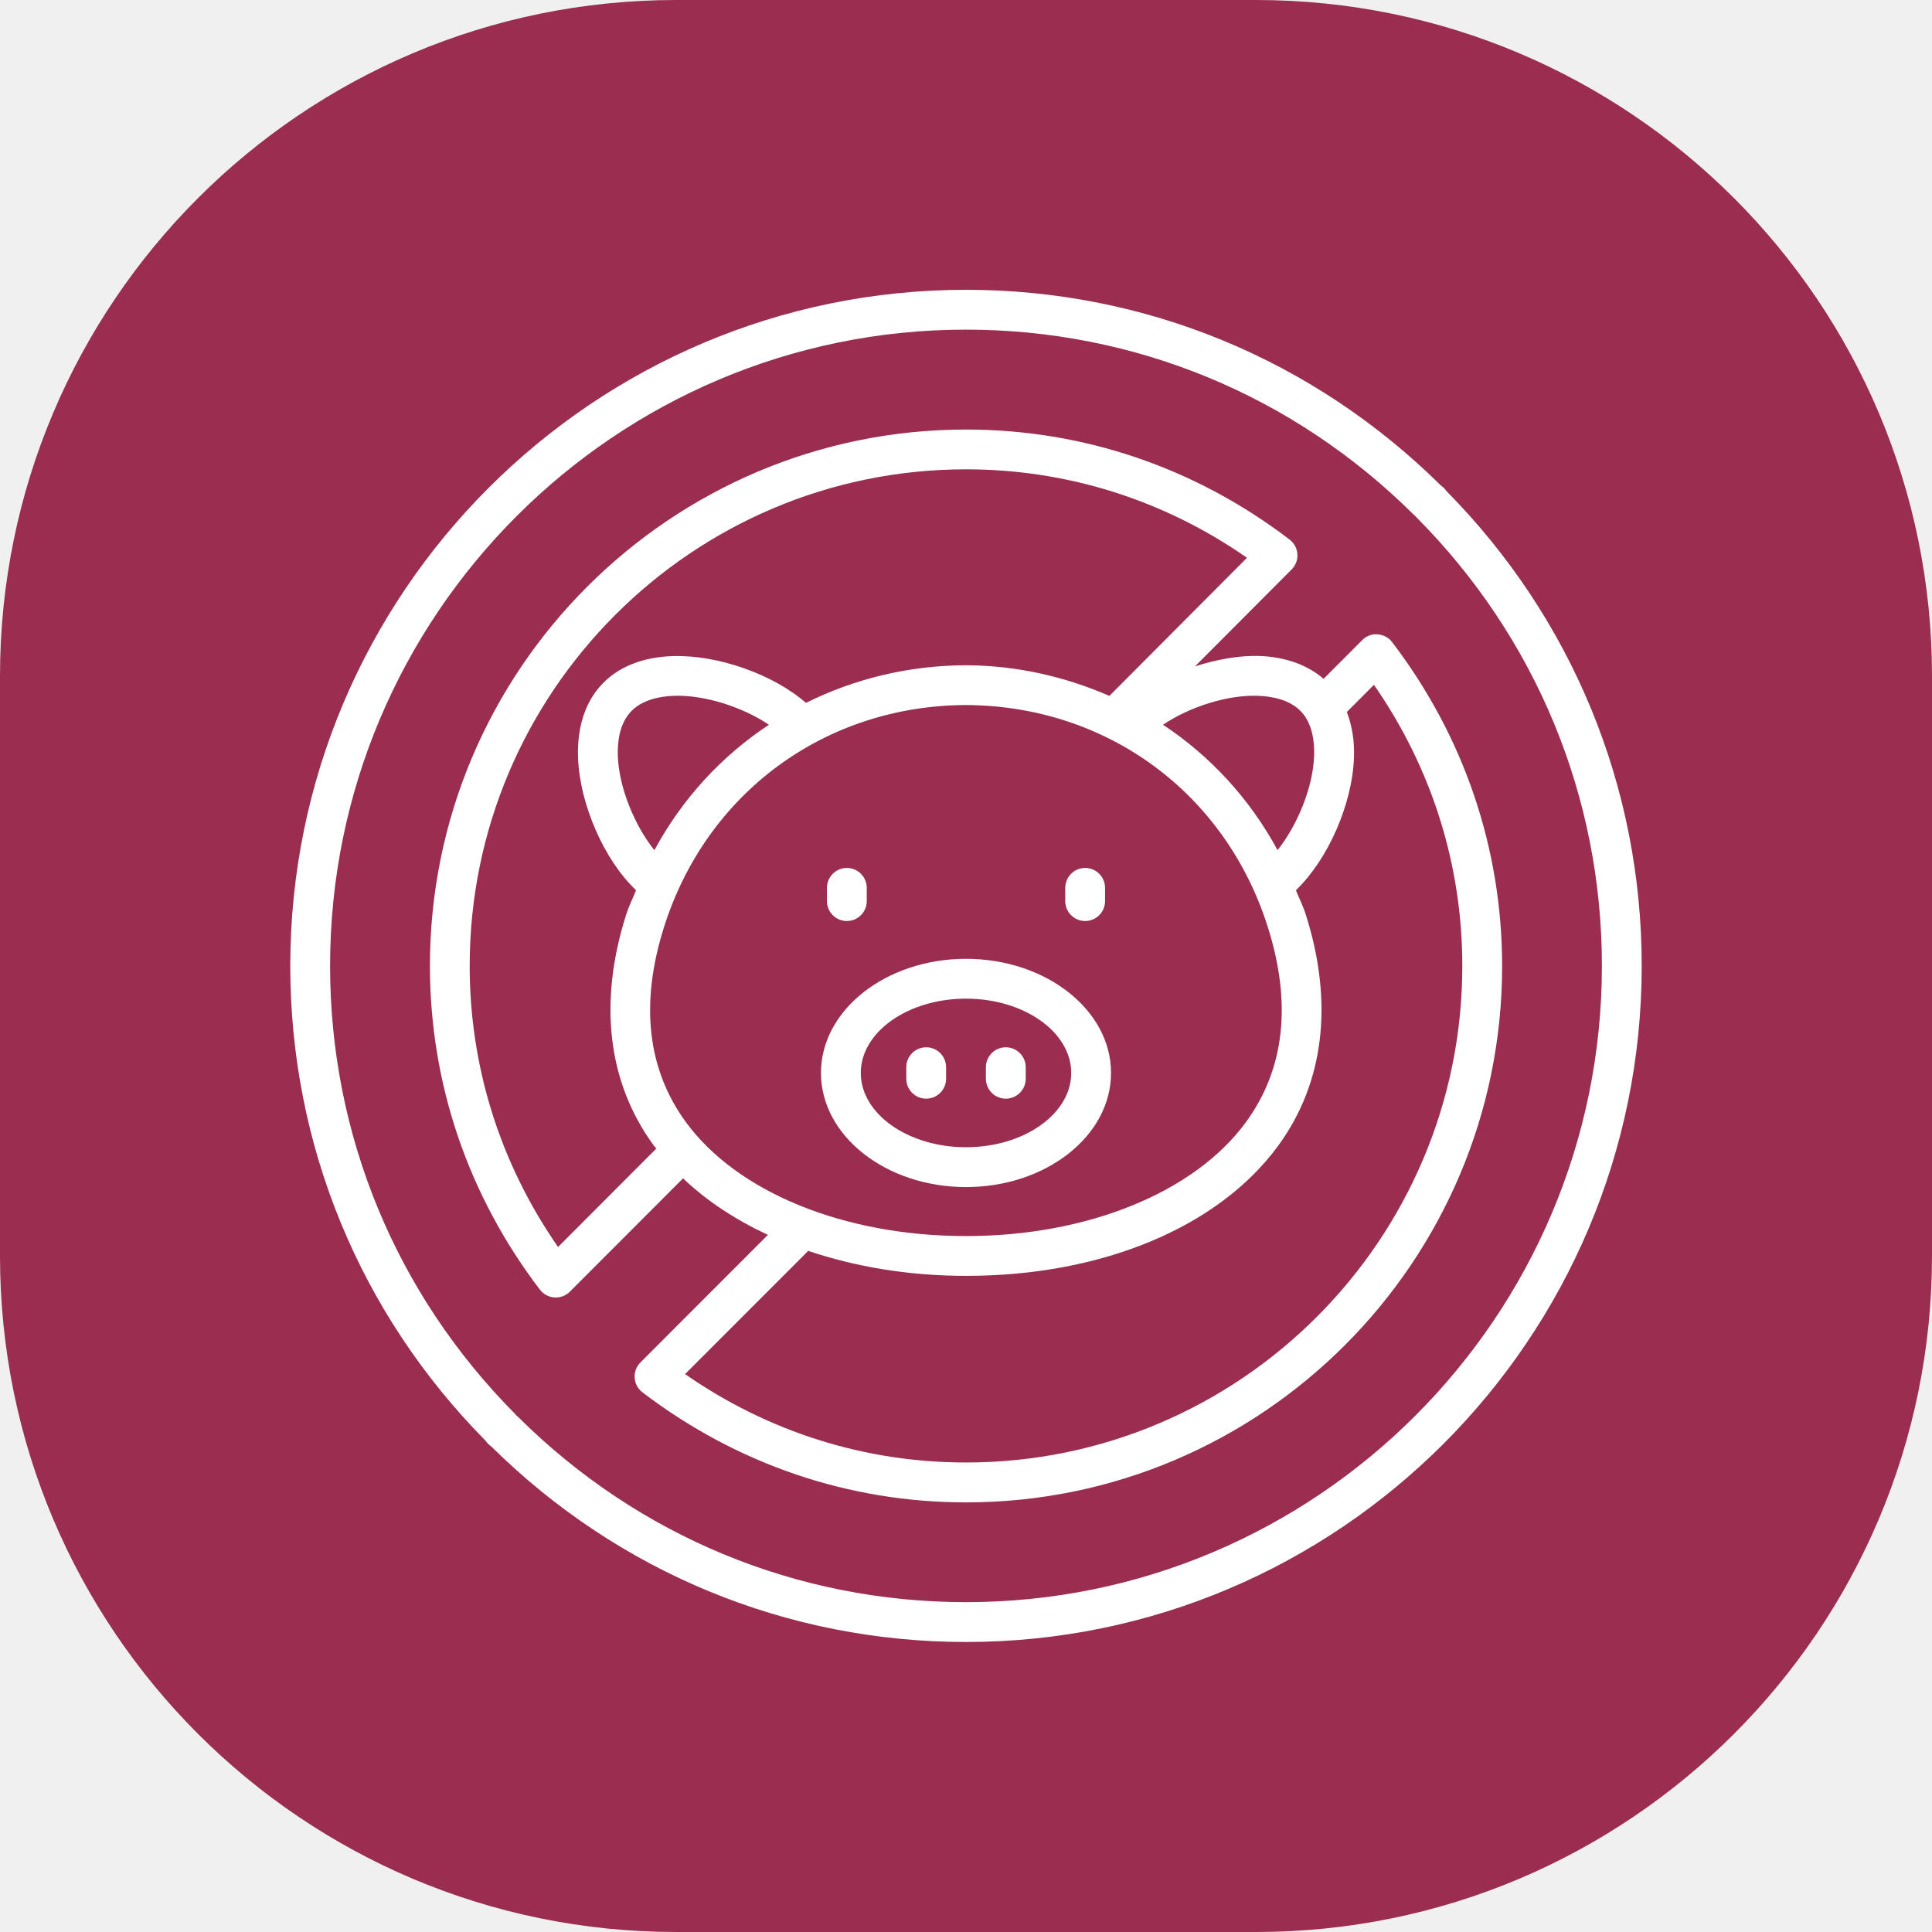
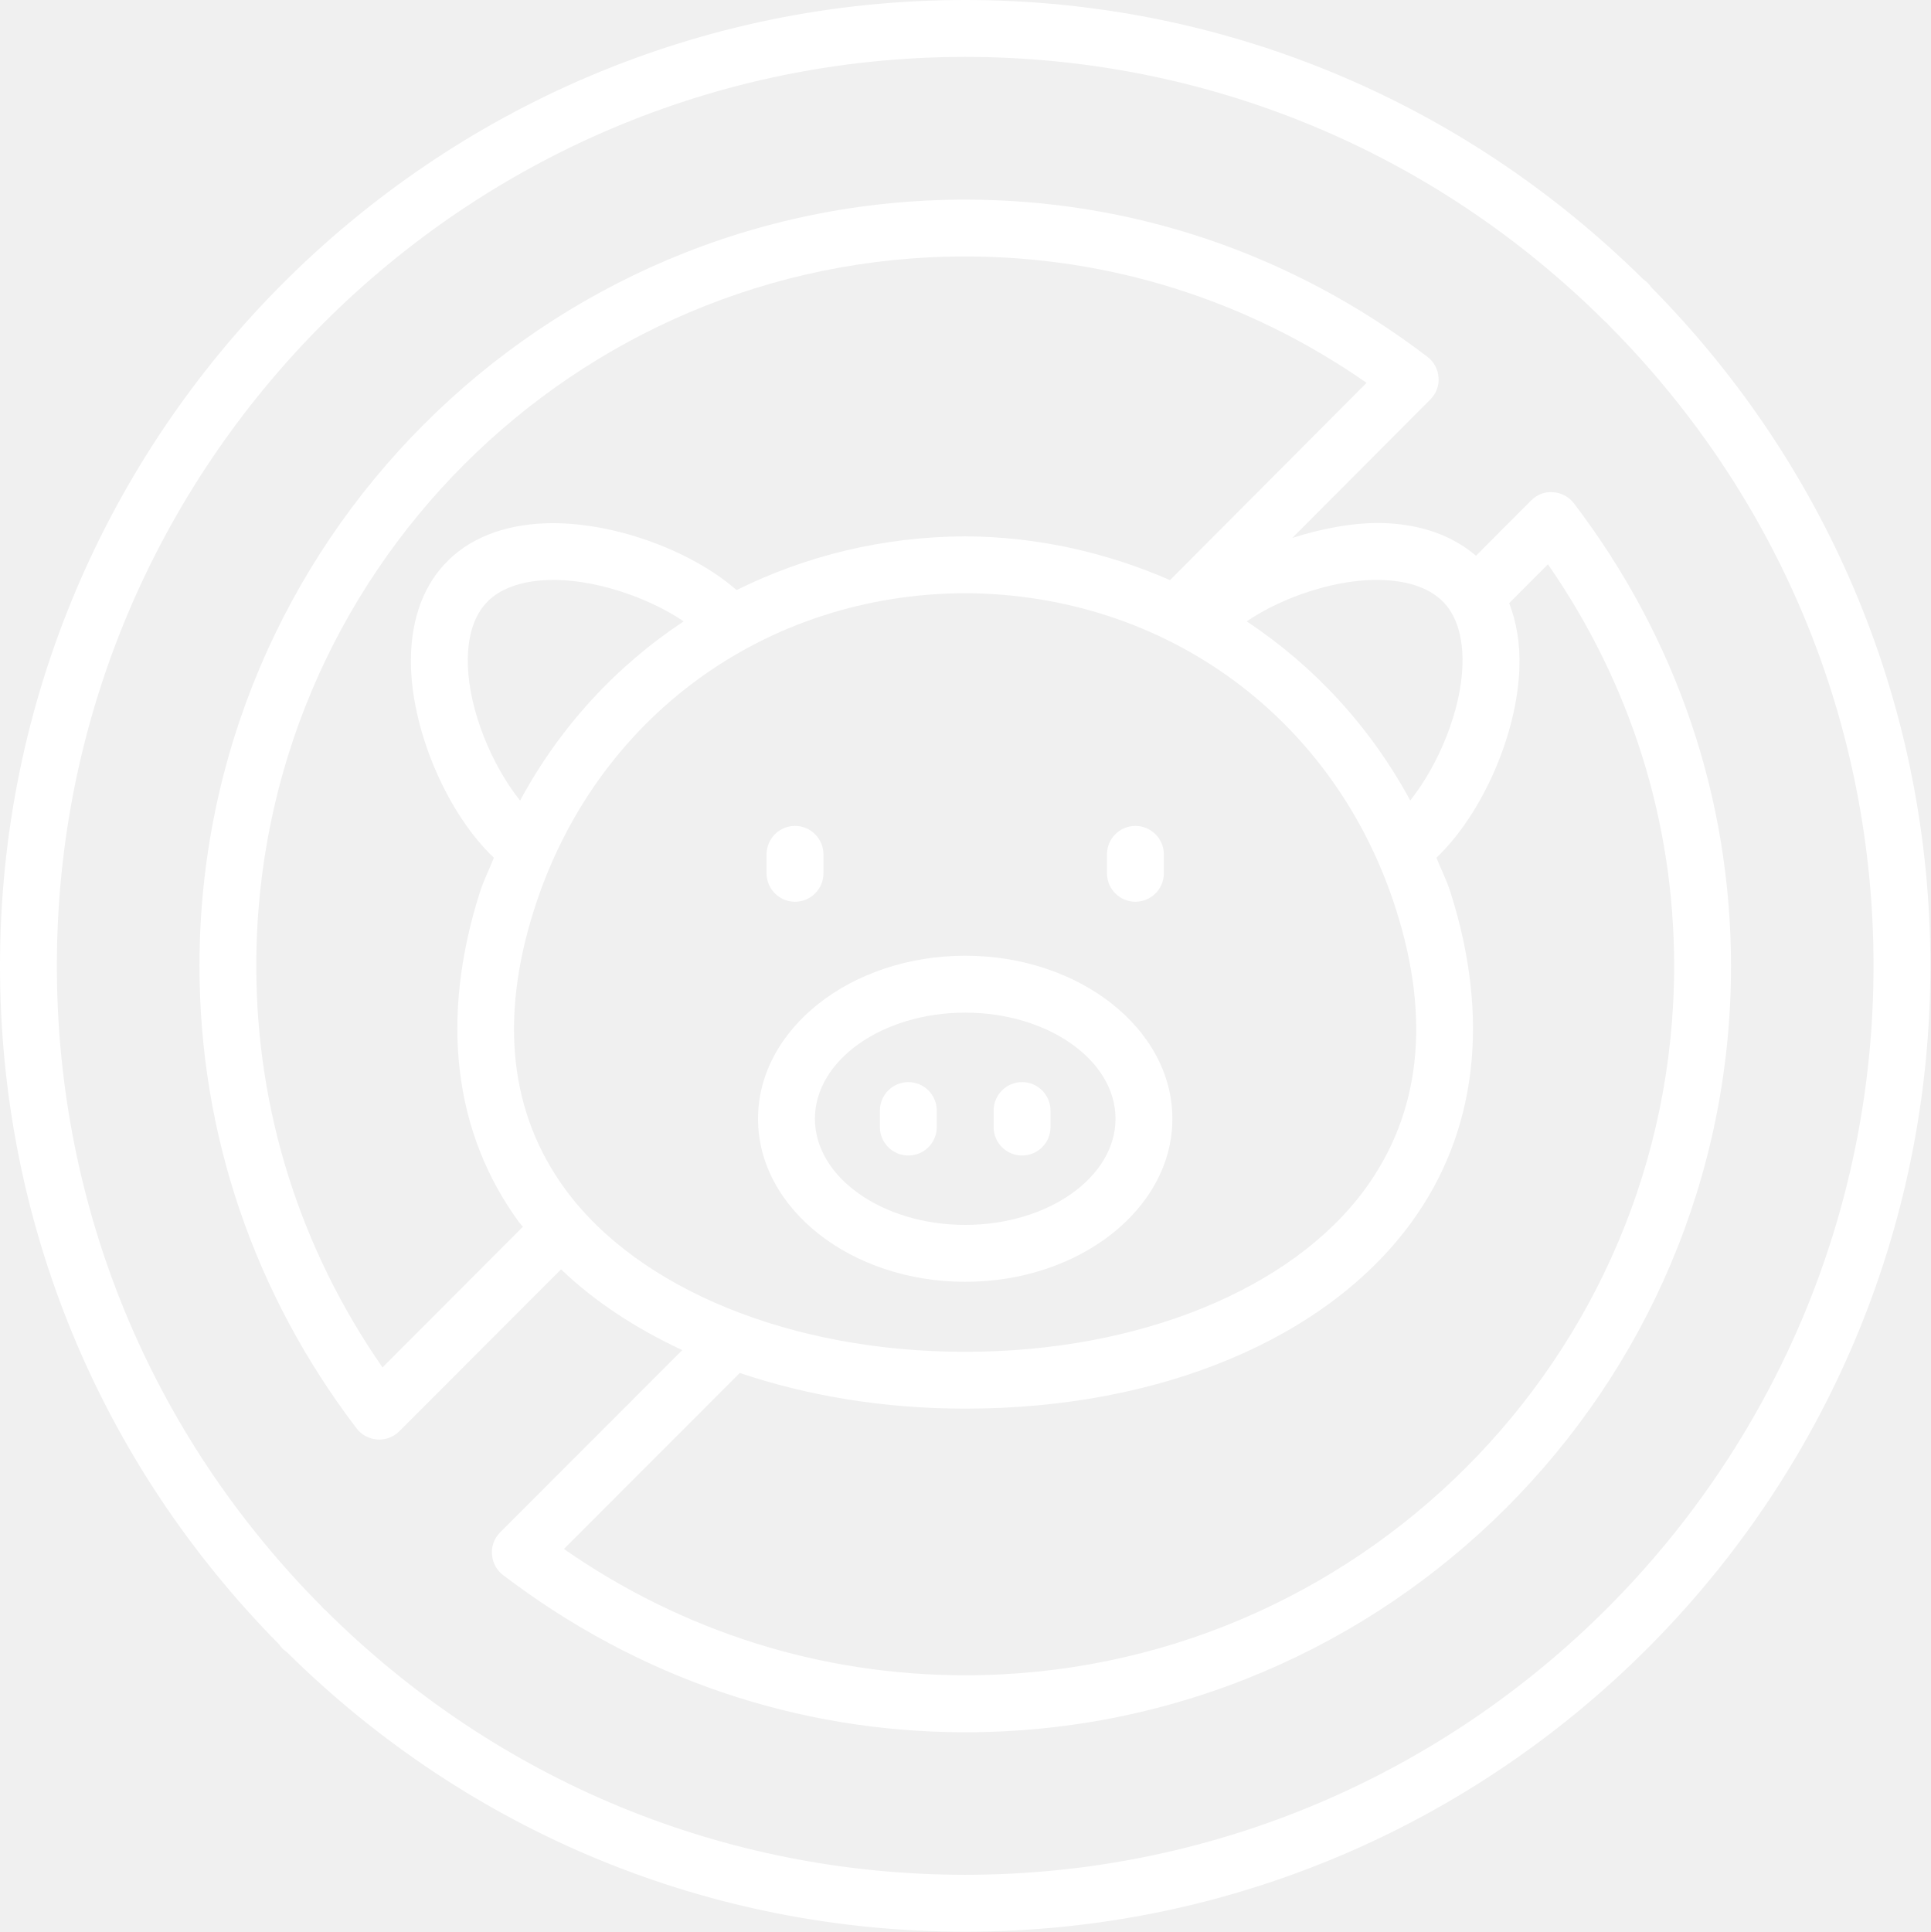
- <svg xmlns="http://www.w3.org/2000/svg" version="1.1" width="1000" height="1000">
-   <g clip-path="url(#SvgjsClipPath1019)">
-     <rect width="1000" height="1000" fill="#9a2d50" />
-     <g transform="matrix(0.4950495,0,0,0.4950495,150.2475,150)">
-       <svg width="1413" height="1414" viewBox="0 0 1413 1414" fill="none">
-         <path d="M1152.07 368.393C1148.46 363.615 1142.89 360.674 1136.89 360.246C1130.89 359.633 1125.01 362.022 1120.79 366.249L1080.38 406.738C1063.49 392.282 1040.77 383.829 1013.16 382.849C991.857 382.175 968.531 386.524 945.941 393.691L1046.96 292.375C1051.24 288.087 1053.45 282.268 1052.96 276.326C1052.59 270.323 1049.65 264.81 1044.81 261.135C946.185 185.851 829.188 146.097 706.502 146.097C397.389 146.097 146.014 397.612 146.014 706.898C146.014 829.655 185.808 946.715 260.987 1045.4C264.599 1050.18 270.171 1053.12 276.17 1053.55C276.66 1053.61 277.088 1053.61 277.517 1053.61C283.027 1053.61 288.353 1051.46 292.272 1047.54L410.674 929.013C435.285 952.596 465.407 972.259 499.385 988.124L366.106 1121.48C361.82 1125.77 359.616 1131.65 360.106 1137.59C360.473 1143.59 363.412 1149.1 368.249 1152.78C466.938 1228 583.874 1267.82 706.56 1267.82C1015.67 1267.82 1267.05 1016.24 1267.05 707.015C1266.99 584.137 1227.25 467.076 1152.07 368.393ZM1057.12 441.286C1069 454.089 1070.96 473.324 1070.47 487.289C1069.36 519.816 1053.32 559.327 1032.26 585.851C1003 531.885 961.919 487.475 912.514 454.763C939.819 436.264 979.797 423.278 1011.69 424.502C1025.83 424.992 1045.06 428.239 1057.12 441.286ZM279.971 1000.8C219.484 913.635 187.588 812.498 187.588 706.899C187.588 420.587 420.36 187.701 706.497 187.701C812.043 187.701 913.189 219.553 1000.3 280.197L856.427 424.576C810.449 404.607 760.064 392.785 706.434 392.539C646.13 392.784 589.501 406.873 539.175 431.865C504.768 401.91 446.792 381.452 399.835 382.983C368.306 383.963 342.532 394.376 325.45 412.875C308.307 431.191 299.86 457.407 300.839 488.709C302.492 537.836 328.267 596.335 361.51 627.76C358.143 636.274 354.041 644.299 351.225 653.12C321.9 745.371 331.878 828.987 380.183 894.897C380.979 895.938 381.959 896.796 382.755 897.837L279.971 1000.8ZM380.681 585.917C359.744 559.76 343.58 520.067 342.479 487.355C341.989 473.389 343.948 454.093 355.947 441.23C367.886 428.305 387.171 424.996 401.251 424.507C433.085 423.343 473.309 436.391 500.43 454.768C450.963 487.478 409.884 531.889 380.681 585.917ZM413.741 870.394C373.152 814.896 365.438 746.045 390.906 665.861C435.352 525.769 559.262 434.81 706.32 434.136C853.557 434.809 977.473 525.712 1021.92 665.861C1047.45 746.106 1039.68 814.896 999.086 870.394C945.333 943.779 833.425 989.353 706.868 989.353H706.317H705.766C579.405 989.291 467.436 943.716 413.741 870.394ZM706.508 1226.11C600.961 1226.11 499.878 1194.26 412.769 1133.68L541.518 1004.86C591.047 1021.52 646.573 1030.95 706.019 1030.95H707.059C848.788 1030.95 970.549 980.111 1032.82 895.027C1081.06 829.116 1091.04 745.501 1061.78 653.25C1058.96 644.306 1054.8 636.282 1051.43 627.767C1084.98 595.73 1110.51 537.66 1112.16 488.778C1112.77 471.136 1110.02 455.332 1104.69 441.427L1133.04 413.005C1193.52 500.172 1225.42 601.308 1225.42 706.907C1225.42 993.22 992.644 1226.11 706.508 1226.11Z" fill="white" />
-         <path d="M1208.64 210.229C1207.84 209.065 1206.92 207.84 1206.07 207.044C1205.21 206.247 1204.04 205.328 1202.88 204.471C1069.54 72.649 893.345 0 706.495 0C316.95 0 0 317.127 0 706.89C0 893.844 72.486 1070.14 204.357 1203.55C205.153 1204.72 206.071 1205.94 206.928 1206.74C207.785 1207.54 208.948 1208.45 210.111 1209.31C343.452 1341.13 519.585 1413.78 706.498 1413.78C1096.04 1413.78 1412.99 1096.66 1412.99 706.893C1412.99 519.938 1340.45 343.647 1208.64 210.229ZM706.498 1372.13C530.054 1372.13 363.72 1303.34 238.15 1178.43C237.721 1178.01 237.109 1177.52 236.558 1177.09C236.068 1176.47 235.64 1175.98 235.211 1175.49C110.381 1049.86 41.622 883.427 41.622 706.885C41.622 340.079 339.889 41.645 706.49 41.645C882.934 41.645 1049.27 110.435 1174.84 235.343C1175.27 235.771 1175.88 236.262 1176.43 236.69C1176.92 237.303 1177.35 237.793 1177.78 238.222C1302.61 363.857 1371.37 530.352 1371.37 706.831C1371.37 1073.7 1073.1 1372.13 706.498 1372.13Z" fill="white" />
-         <path d="M858.147 818.812C858.147 753.023 790.131 699.485 706.501 699.485C622.871 699.485 554.855 753.023 554.855 818.812C554.855 884.6 622.871 938.138 706.501 938.138C790.131 938.138 858.147 884.661 858.147 818.812ZM596.491 818.812C596.491 775.993 645.835 741.14 706.506 741.14C767.115 741.14 816.521 775.995 816.521 818.812C816.521 861.628 767.115 896.483 706.506 896.483C645.896 896.483 596.491 861.628 596.491 818.812Z" fill="white" />
-         <path d="M664.871 791.98C653.423 791.98 644.056 801.291 644.056 812.807V824.874C644.056 836.329 653.362 845.701 664.871 845.701C676.381 845.701 685.686 836.39 685.686 824.874V812.807C685.686 801.352 676.381 791.98 664.871 791.98Z" fill="white" />
-         <path d="M748.125 845.705C759.573 845.705 768.94 836.394 768.94 824.879V812.811C768.94 801.357 759.634 791.985 748.125 791.985C736.615 791.985 727.31 801.296 727.31 812.811V824.879C727.31 836.395 736.615 845.705 748.125 845.705Z" fill="white" />
-         <path d="M561.102 625.302V639.146C561.102 650.601 570.408 659.973 581.917 659.973C593.426 659.973 602.732 650.662 602.732 639.146V625.302C602.732 613.847 593.426 604.476 581.917 604.476C570.408 604.476 561.102 613.848 561.102 625.302Z" fill="white" />
-         <path d="M831.081 659.974C842.529 659.974 851.896 650.663 851.896 639.147V625.303C851.896 613.849 842.59 604.477 831.081 604.477C819.571 604.477 810.266 613.788 810.266 625.303V639.147C810.266 650.663 819.633 659.974 831.081 659.974Z" fill="white" />
-       </svg>
-     </g>
-   </g>
-   <defs>
-     <clipPath id="SvgjsClipPath1019">
-       <rect width="1000" height="1000" x="0" y="0" rx="350" ry="350" />
-     </clipPath>
-   </defs>
+ <svg xmlns="http://www.w3.org/2000/svg" width="1413" height="1414" viewBox="0 0 1413 1414" fill="none">
+   <path d="M1152.07 368.393C1148.46 363.615 1142.89 360.674 1136.89 360.246C1130.89 359.633 1125.01 362.022 1120.79 366.249L1080.38 406.738C1063.49 392.282 1040.77 383.829 1013.16 382.849C991.857 382.175 968.531 386.524 945.941 393.691L1046.96 292.375C1051.24 288.087 1053.45 282.268 1052.96 276.326C1052.59 270.323 1049.65 264.81 1044.81 261.135C946.185 185.851 829.188 146.097 706.502 146.097C397.389 146.097 146.014 397.612 146.014 706.898C146.014 829.655 185.808 946.715 260.987 1045.4C264.599 1050.18 270.171 1053.12 276.17 1053.55C276.66 1053.61 277.088 1053.61 277.517 1053.61C283.027 1053.61 288.353 1051.46 292.272 1047.54L410.674 929.013C435.285 952.596 465.407 972.259 499.385 988.124L366.106 1121.48C361.82 1125.77 359.616 1131.65 360.106 1137.59C360.473 1143.59 363.412 1149.1 368.249 1152.78C466.938 1228 583.874 1267.82 706.56 1267.82C1015.67 1267.82 1267.05 1016.24 1267.05 707.015C1266.99 584.137 1227.25 467.076 1152.07 368.393ZM1057.12 441.286C1069 454.089 1070.96 473.324 1070.47 487.289C1069.36 519.816 1053.32 559.327 1032.26 585.851C1003 531.885 961.919 487.475 912.514 454.763C939.819 436.264 979.797 423.278 1011.69 424.502C1025.83 424.992 1045.06 428.239 1057.12 441.286ZM279.971 1000.8C219.484 913.635 187.588 812.498 187.588 706.899C187.588 420.587 420.36 187.701 706.497 187.701C812.043 187.701 913.189 219.553 1000.3 280.197L856.427 424.576C810.449 404.607 760.064 392.785 706.434 392.539C646.13 392.784 589.501 406.873 539.175 431.865C504.768 401.91 446.792 381.452 399.835 382.983C368.306 383.963 342.532 394.376 325.45 412.875C308.307 431.191 299.86 457.407 300.839 488.709C302.492 537.836 328.267 596.335 361.51 627.76C358.143 636.274 354.041 644.299 351.225 653.12C321.9 745.371 331.878 828.987 380.183 894.897C380.979 895.938 381.959 896.796 382.755 897.837L279.971 1000.8ZM380.681 585.917C359.744 559.76 343.58 520.067 342.479 487.355C341.989 473.389 343.948 454.093 355.947 441.23C367.886 428.305 387.171 424.996 401.251 424.507C433.085 423.343 473.309 436.391 500.43 454.768C450.963 487.478 409.884 531.889 380.681 585.917ZM413.741 870.394C373.152 814.896 365.438 746.045 390.906 665.861C435.352 525.769 559.262 434.81 706.32 434.136C853.557 434.809 977.473 525.712 1021.92 665.861C1047.45 746.106 1039.68 814.896 999.086 870.394C945.333 943.779 833.425 989.353 706.868 989.353H706.317H705.766C579.405 989.291 467.436 943.716 413.741 870.394ZM706.508 1226.11C600.961 1226.11 499.878 1194.26 412.769 1133.68L541.518 1004.86C591.047 1021.52 646.573 1030.95 706.019 1030.95H707.059C848.788 1030.95 970.549 980.111 1032.82 895.027C1081.06 829.116 1091.04 745.501 1061.78 653.25C1058.96 644.306 1054.8 636.282 1051.43 627.767C1084.98 595.73 1110.51 537.66 1112.16 488.778C1112.77 471.136 1110.02 455.332 1104.69 441.427L1133.04 413.005C1193.52 500.172 1225.42 601.308 1225.42 706.907C1225.42 993.22 992.644 1226.11 706.508 1226.11Z" fill="white" />
+   <path d="M1208.64 210.229C1207.84 209.065 1206.92 207.84 1206.07 207.044C1205.21 206.247 1204.04 205.328 1202.88 204.471C1069.54 72.649 893.345 0 706.495 0C316.95 0 0 317.127 0 706.89C0 893.844 72.486 1070.14 204.357 1203.55C205.153 1204.72 206.071 1205.94 206.928 1206.74C207.785 1207.54 208.948 1208.45 210.111 1209.31C343.452 1341.13 519.585 1413.78 706.498 1413.78C1096.04 1413.78 1412.99 1096.66 1412.99 706.893C1412.99 519.938 1340.45 343.647 1208.64 210.229ZM706.498 1372.13C530.054 1372.13 363.72 1303.34 238.15 1178.43C237.721 1178.01 237.109 1177.52 236.558 1177.09C236.068 1176.47 235.64 1175.98 235.211 1175.49C110.381 1049.86 41.622 883.427 41.622 706.885C41.622 340.079 339.889 41.645 706.49 41.645C882.934 41.645 1049.27 110.435 1174.84 235.343C1175.27 235.771 1175.88 236.262 1176.43 236.69C1176.92 237.303 1177.35 237.793 1177.78 238.222C1302.61 363.857 1371.37 530.352 1371.37 706.831C1371.37 1073.7 1073.1 1372.13 706.498 1372.13Z" fill="white" />
+   <path d="M858.147 818.812C858.147 753.023 790.131 699.485 706.501 699.485C622.871 699.485 554.855 753.023 554.855 818.812C554.855 884.6 622.871 938.138 706.501 938.138C790.131 938.138 858.147 884.661 858.147 818.812ZM596.491 818.812C596.491 775.993 645.835 741.14 706.506 741.14C767.115 741.14 816.521 775.995 816.521 818.812C816.521 861.628 767.115 896.483 706.506 896.483C645.896 896.483 596.491 861.628 596.491 818.812Z" fill="white" />
+   <path d="M664.871 791.98C653.423 791.98 644.056 801.291 644.056 812.807V824.874C644.056 836.329 653.362 845.701 664.871 845.701C676.381 845.701 685.686 836.39 685.686 824.874V812.807C685.686 801.352 676.381 791.98 664.871 791.98Z" fill="white" />
+   <path d="M748.125 845.705C759.573 845.705 768.94 836.394 768.94 824.879V812.811C768.94 801.357 759.634 791.985 748.125 791.985C736.615 791.985 727.31 801.296 727.31 812.811V824.879C727.31 836.395 736.615 845.705 748.125 845.705Z" fill="white" />
+   <path d="M561.102 625.302V639.146C561.102 650.601 570.408 659.973 581.917 659.973C593.426 659.973 602.732 650.662 602.732 639.146V625.302C602.732 613.847 593.426 604.476 581.917 604.476C570.408 604.476 561.102 613.848 561.102 625.302Z" fill="white" />
+   <path d="M831.081 659.974C842.529 659.974 851.896 650.663 851.896 639.147V625.303C851.896 613.849 842.59 604.477 831.081 604.477C819.571 604.477 810.266 613.788 810.266 625.303V639.147C810.266 650.663 819.633 659.974 831.081 659.974Z" fill="white" />
</svg>
